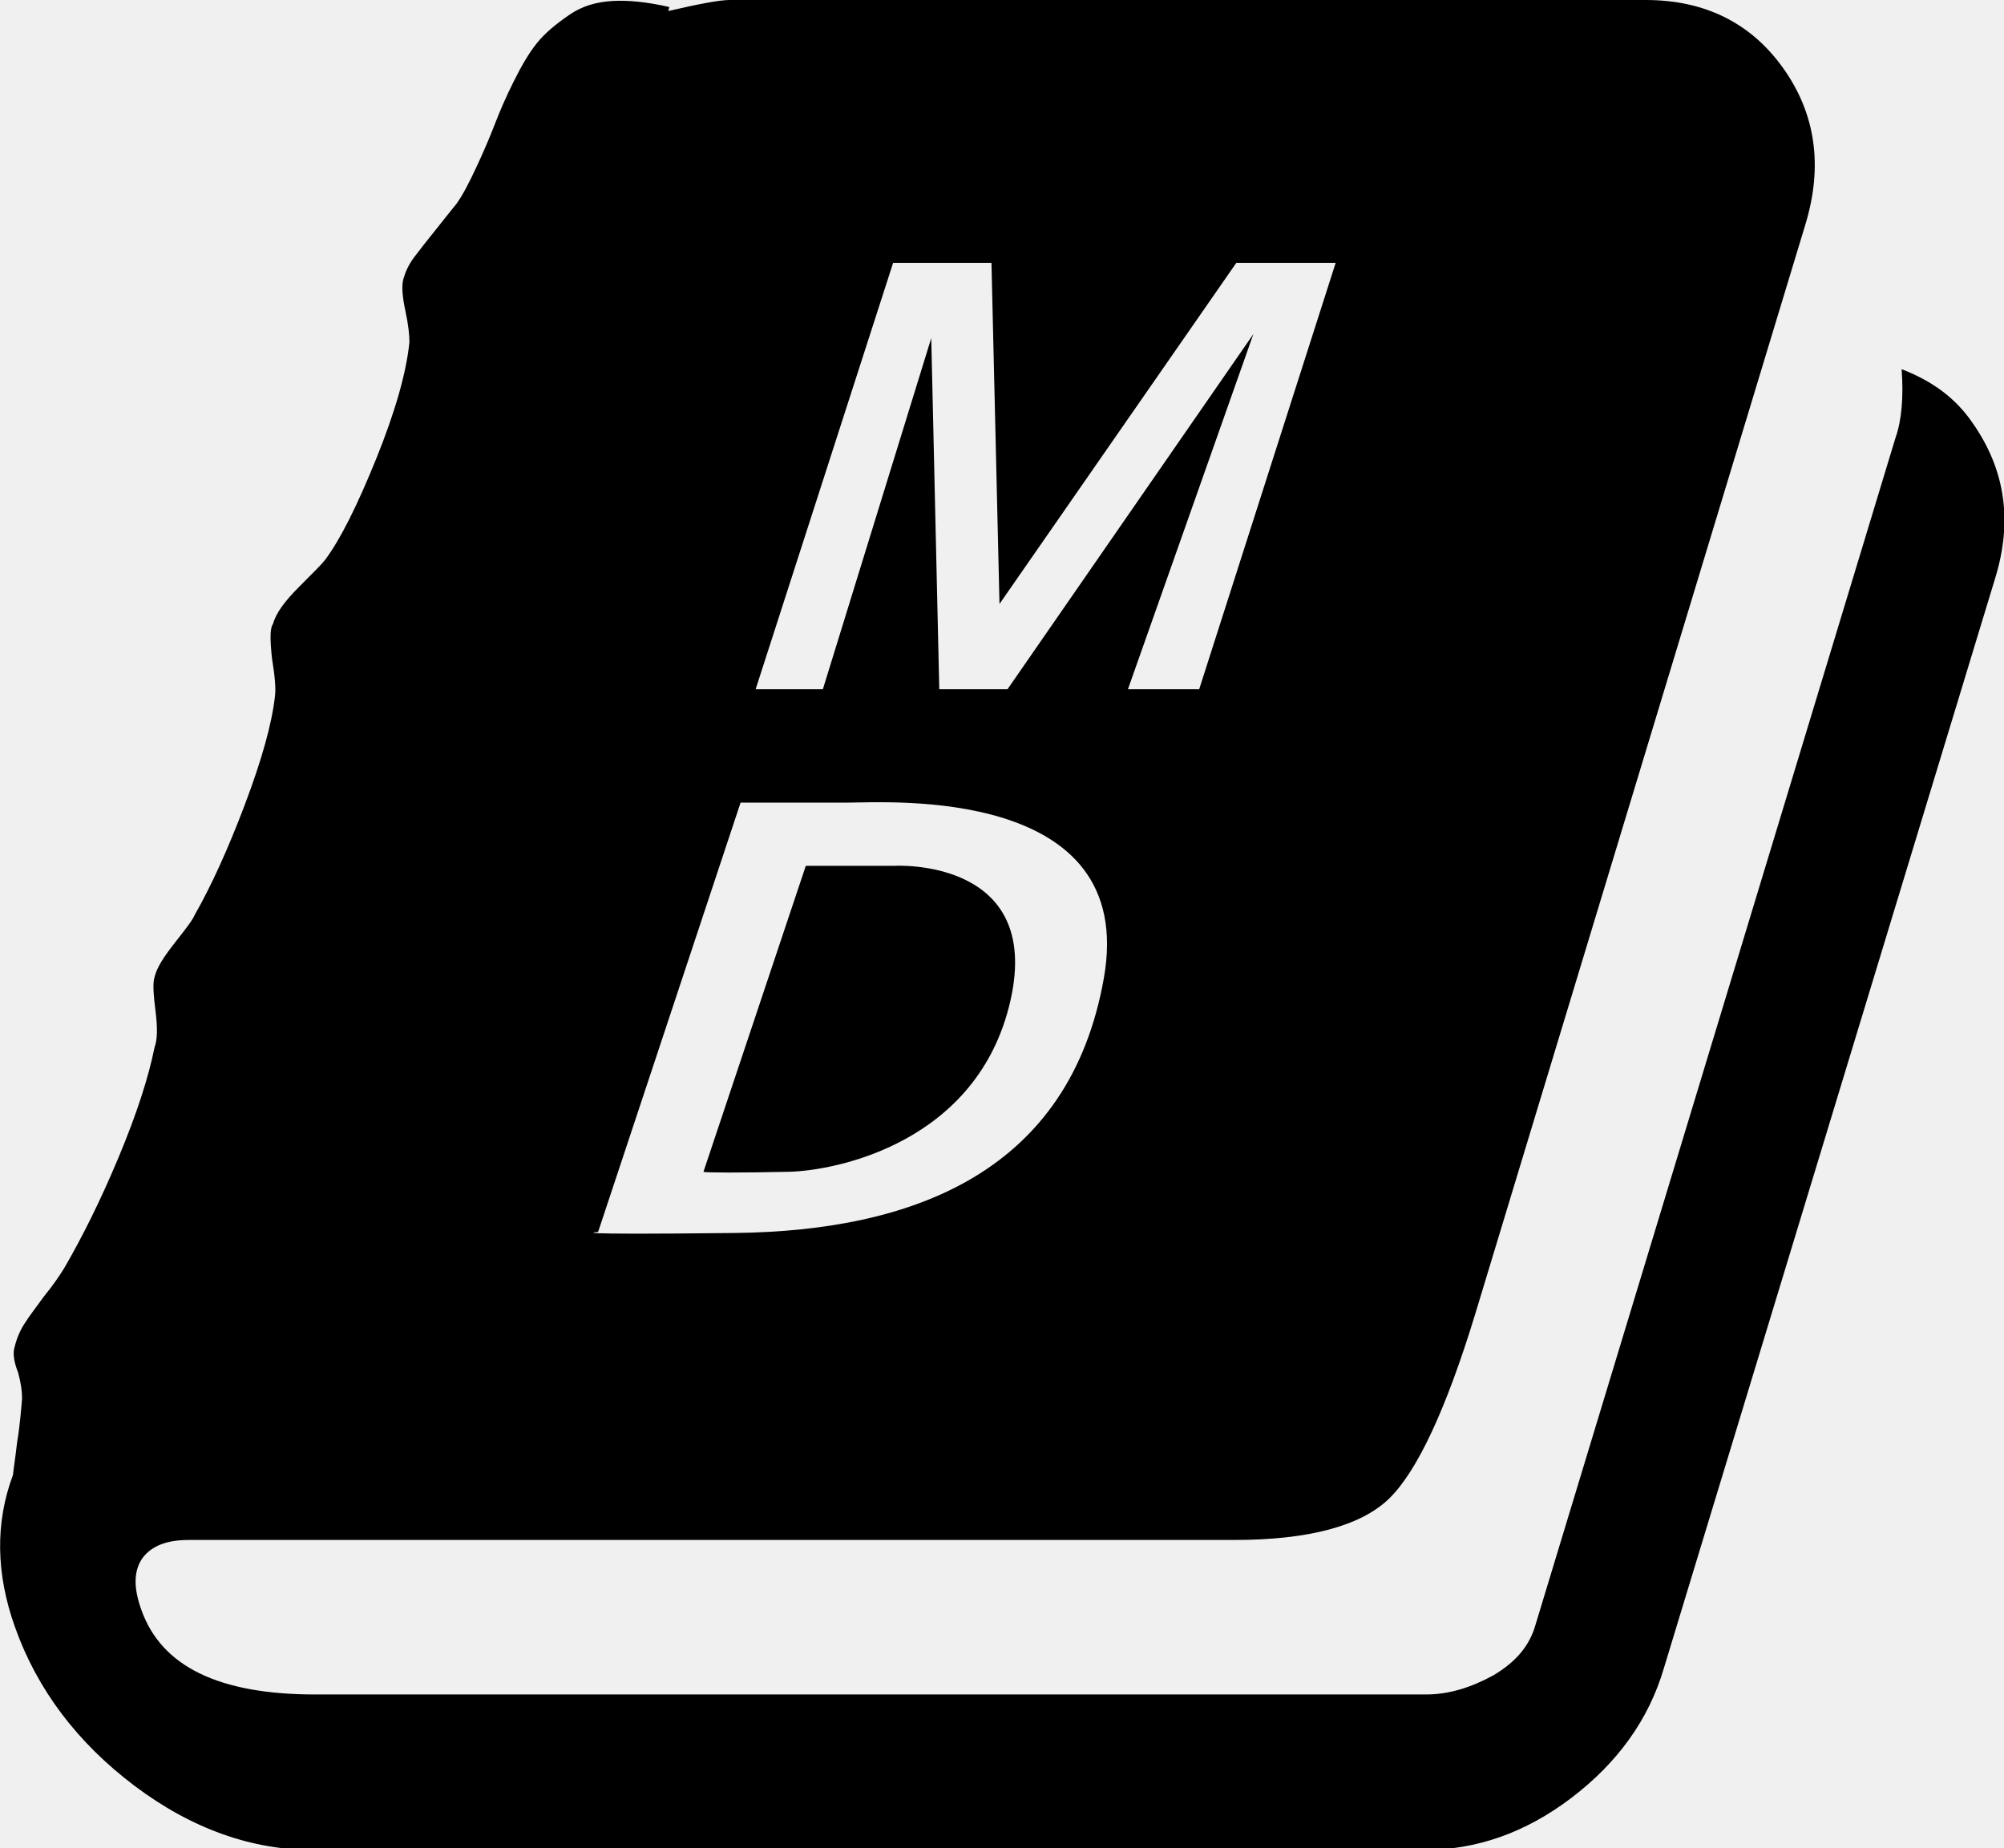
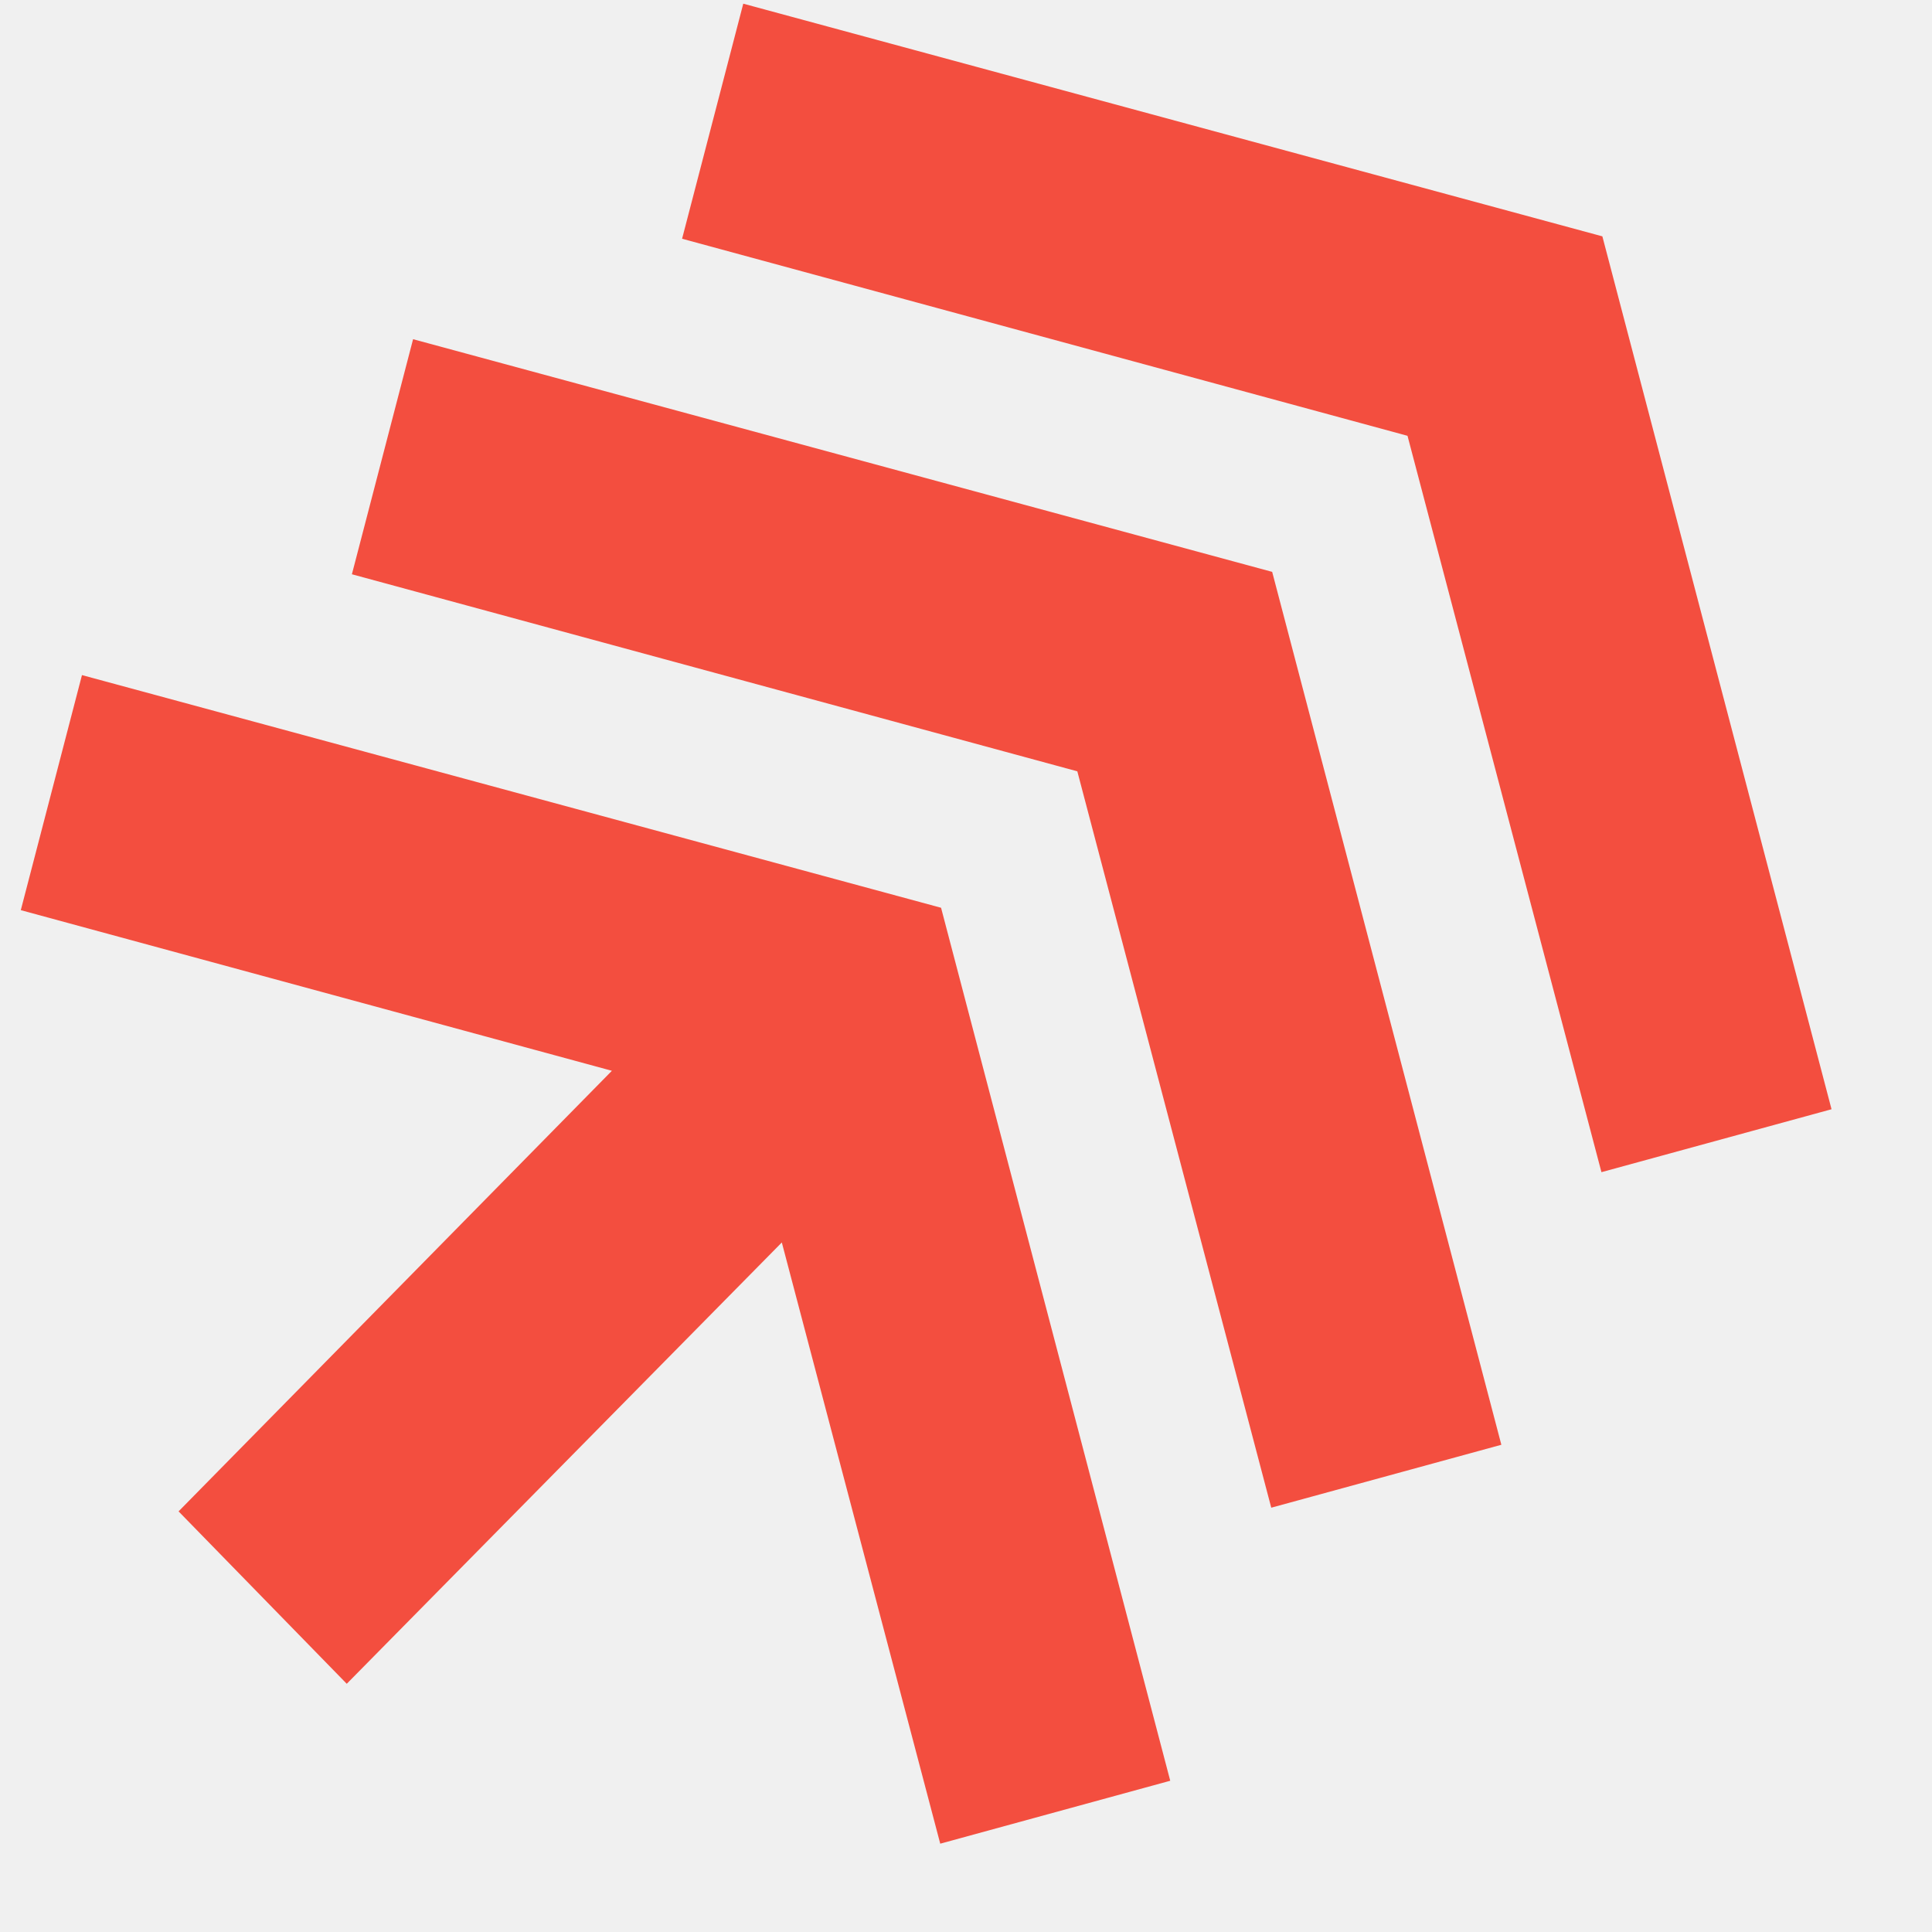
- <svg xmlns="http://www.w3.org/2000/svg" viewBox="0 0 199.7 184.2">
-   <style>
-     @media (prefers-color-scheme: dark) {
-       svg { fill: white; }
-     }
-   </style>
-   <path d="M189.5,36.8c0.2,2.8,0,5.1-0.6,6.8L153,162c-0.6,2.1-2,3.7-4.2,5c-2.2,1.2-4.4,1.9-6.7,1.9H31.4c-9.6,0-15.3-2.8-17.3-8.4   c-0.8-2.2-0.8-3.9,0.1-5.2c0.9-1.2,2.4-1.8,4.6-1.8H123c7.4,0,12.6-1.4,15.4-4.1s5.7-8.9,8.6-18.4l32.9-108.6   c1.8-5.9,1-11.1-2.2-15.6S169.9,0,164,0H72.7c-1,0-3.1,0.4-6.1,1.1l0.1-0.4C64.5,0.2,62.6,0,61,0.1s-3,0.5-4.3,1.4   c-1.3,0.9-2.4,1.8-3.2,2.8S52,6.5,51.2,8.1c-0.8,1.6-1.4,3-1.9,4.3s-1.1,2.7-1.8,4.2c-0.7,1.5-1.3,2.7-2,3.7c-0.5,0.6-1.2,1.5-2,2.5   s-1.6,2-2.2,2.8s-0.9,1.5-1.1,2.2c-0.2,0.7-0.1,1.8,0.2,3.2c0.3,1.4,0.4,2.4,0.4,3.1c-0.3,3-1.4,6.9-3.3,11.6   c-1.9,4.7-3.6,8.1-5.1,10.1c-0.3,0.4-1.2,1.3-2.6,2.7c-1.4,1.4-2.3,2.6-2.6,3.7c-0.3,0.4-0.3,1.5-0.1,3.4c0.3,1.8,0.4,3.1,0.3,3.8   c-0.3,2.7-1.3,6.3-3,10.8c-1.7,4.5-3.4,8.2-5,11c-0.2,0.5-0.9,1.4-2,2.8c-1.1,1.4-1.8,2.5-2,3.4c-0.2,0.6-0.1,1.8,0.1,3.4   c0.2,1.6,0.2,2.8-0.1,3.6c-0.6,3-1.8,6.7-3.6,11c-1.8,4.3-3.6,7.9-5.4,11c-0.5,0.8-1.1,1.7-2,2.8c-0.8,1.1-1.5,2-2,2.8   s-0.8,1.6-1,2.5c-0.1,0.5,0,1.3,0.4,2.3c0.3,1.1,0.4,1.9,0.4,2.6c-0.1,1.1-0.2,2.6-0.5,4.4c-0.2,1.8-0.4,2.9-0.4,3.2   c-1.8,4.8-1.7,9.9,0.2,15.2c2.2,6.2,6.2,11.5,11.9,15.8c5.7,4.3,11.7,6.4,17.8,6.4h110.7c5.2,0,10.1-1.7,14.7-5.2s7.7-7.8,9.2-12.9   l33-108.6c1.8-5.8,1-10.9-2.2-15.5C194.9,39.7,192.6,38,189.5,36.8z M59.6,122.8L73.8,80c0,0,7,0,10.8,0s28.8-1.7,25.4,17.5   c-3.4,19.2-18.8,25.2-36.8,25.4S59.6,122.8,59.6,122.8z M78.6,116.8c4.7-0.1,18.9-2.9,22.1-17.1S89.2,86.3,89.2,86.3l-8.9,0   l-10.2,30.5C70.2,116.9,74,116.9,78.6,116.8z M75.3,68.7L89,26.2h9.8l0.8,34l23.6-34h9.9l-13.6,42.5h-7.1l12.5-35.4l-24.5,35.4h-6.8   l-0.8-35L82,68.7H75.3z" />
+ <svg xmlns="http://www.w3.org/2000/svg" width="21" height="21" viewBox="0 0 21 21" fill="none">
+   <path d="M3.769 18.302L8.498 13.505L10.22 20.04L12.72 19.356L10.229 9.867L0.891 7.338L0.226 9.893L6.651 11.639L1.941 16.428L3.769 18.302Z" fill="#F34E3F" />
+   <path d="M17.407 12.741L19.908 12.057L17.417 2.569L8.079 0.04L7.414 2.595L15.299 4.737L17.407 12.741Z" fill="#F34E3F" />
+   <path d="M13.818 16.388L16.319 15.704L13.828 6.216L4.49 3.687L3.825 6.242L11.71 8.384L13.818 16.388Z" fill="#F34E3F" />
</svg>
